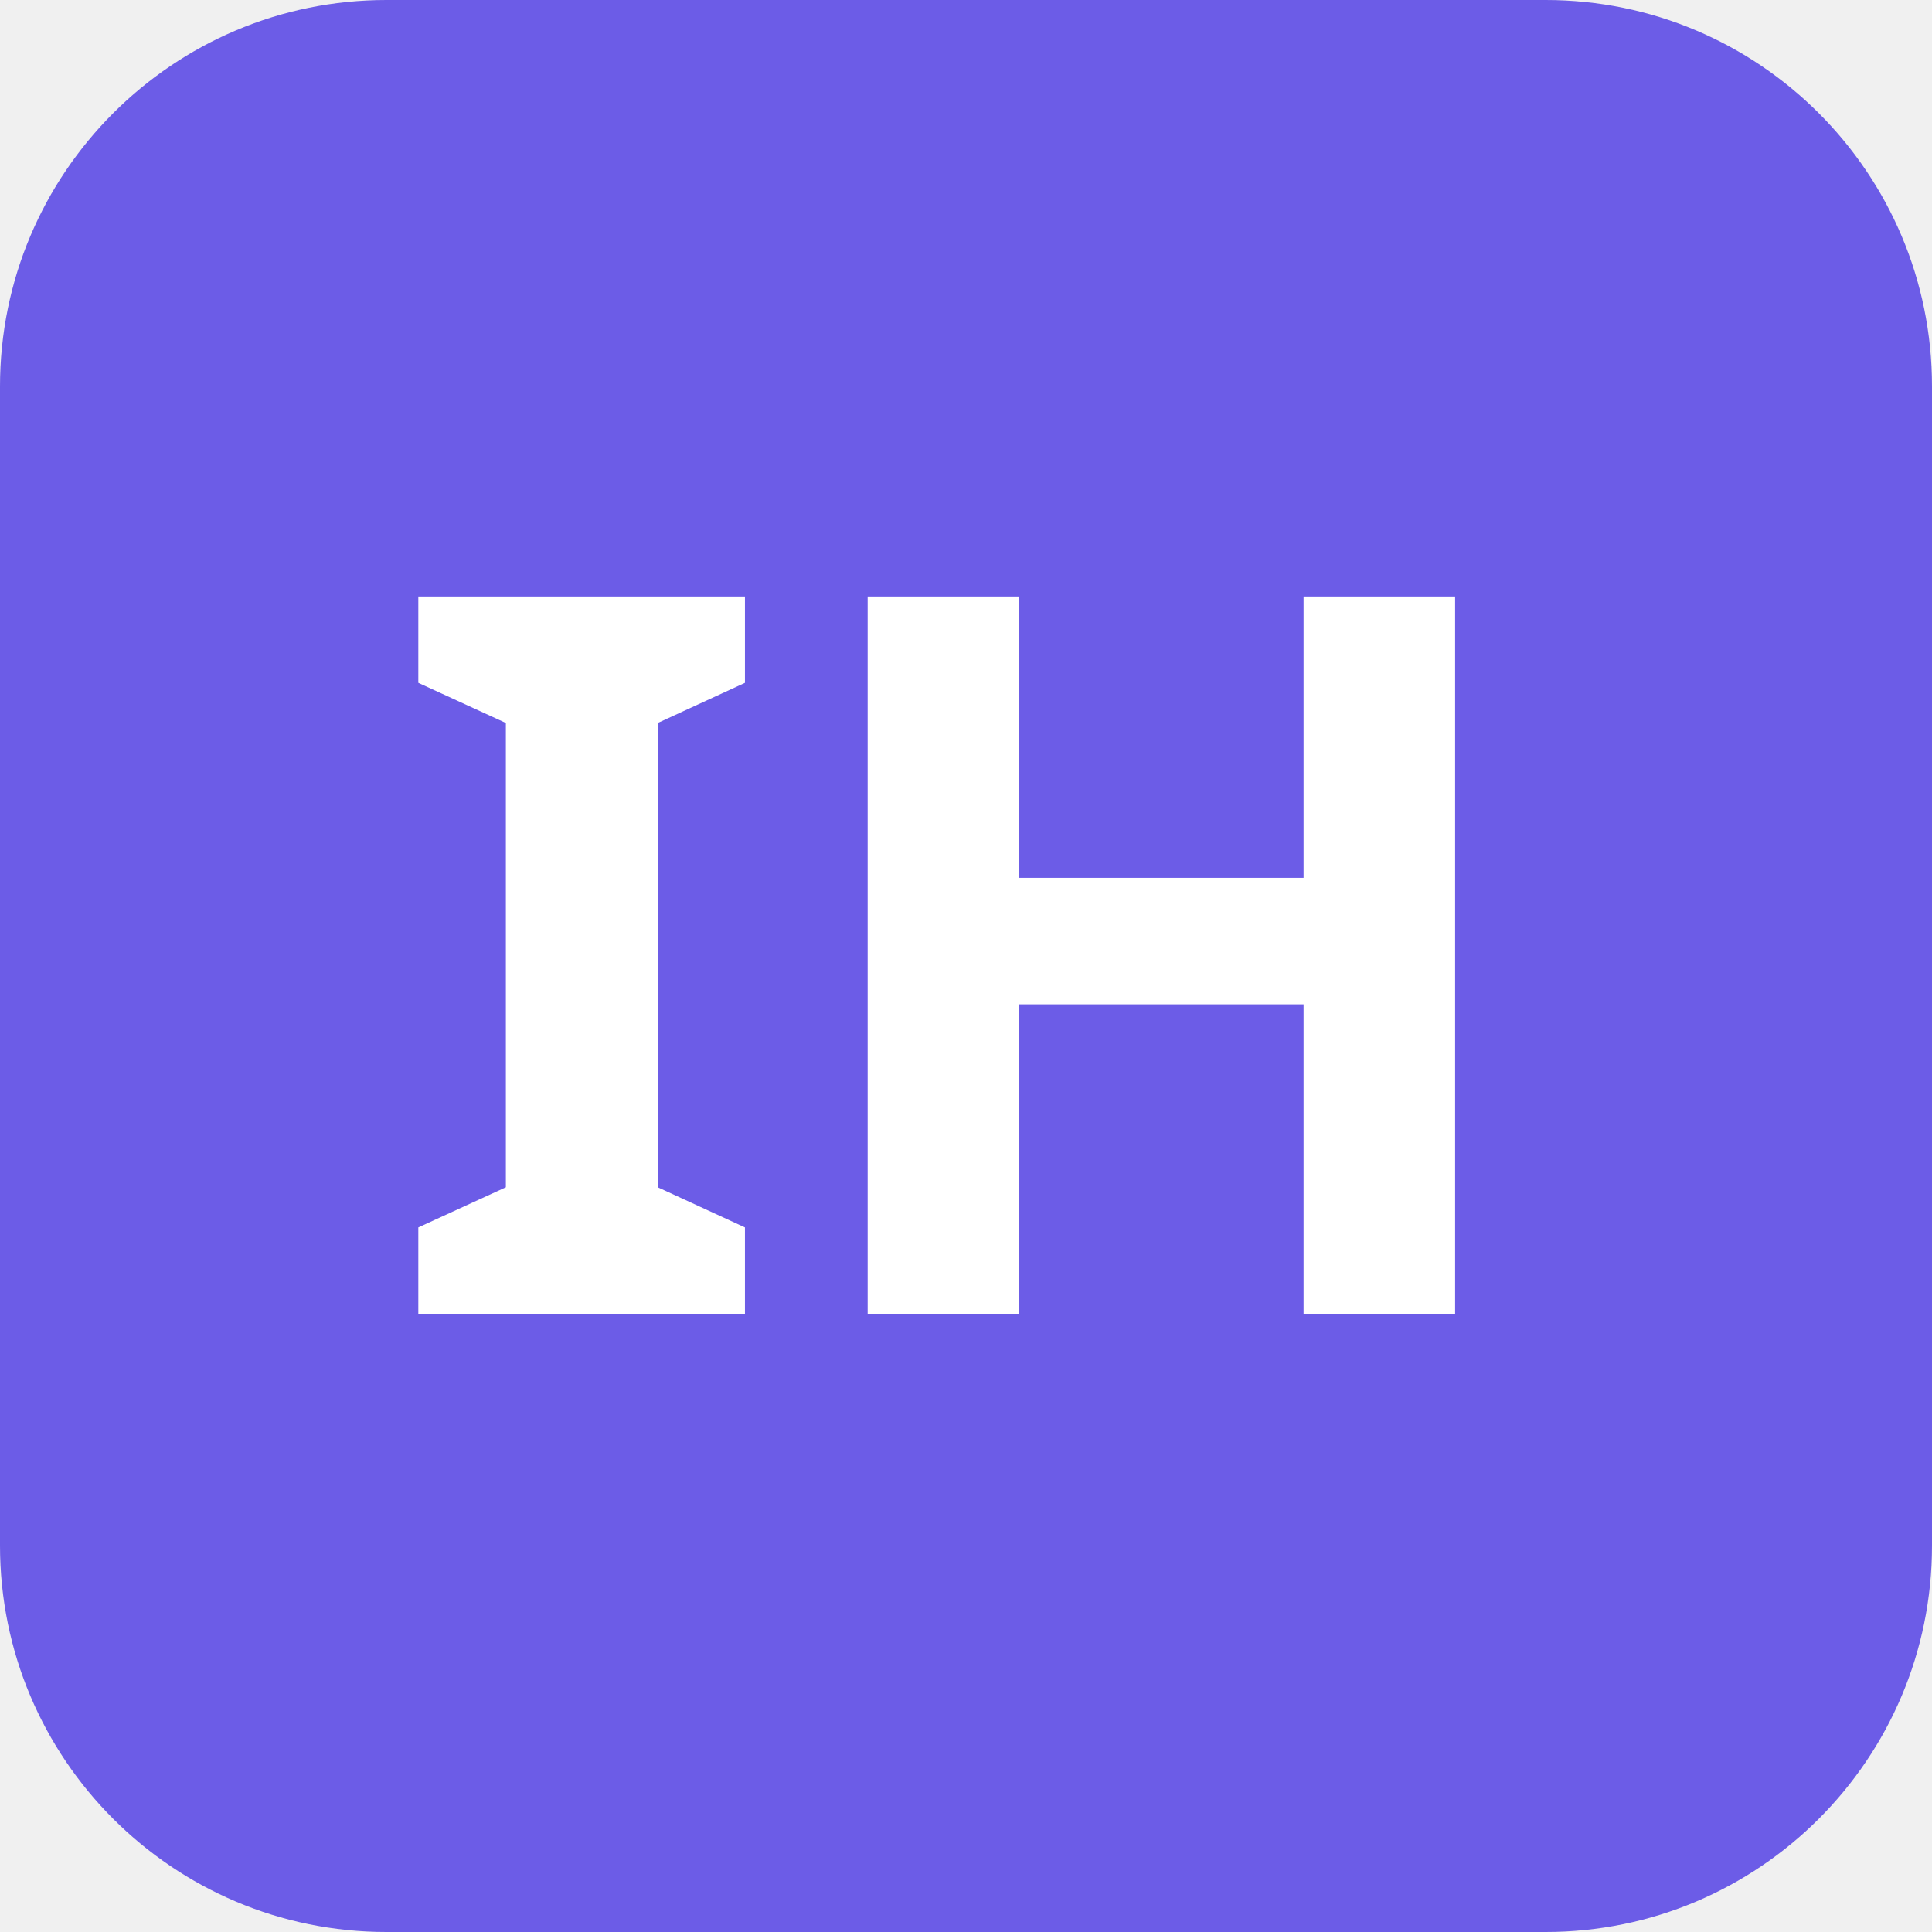
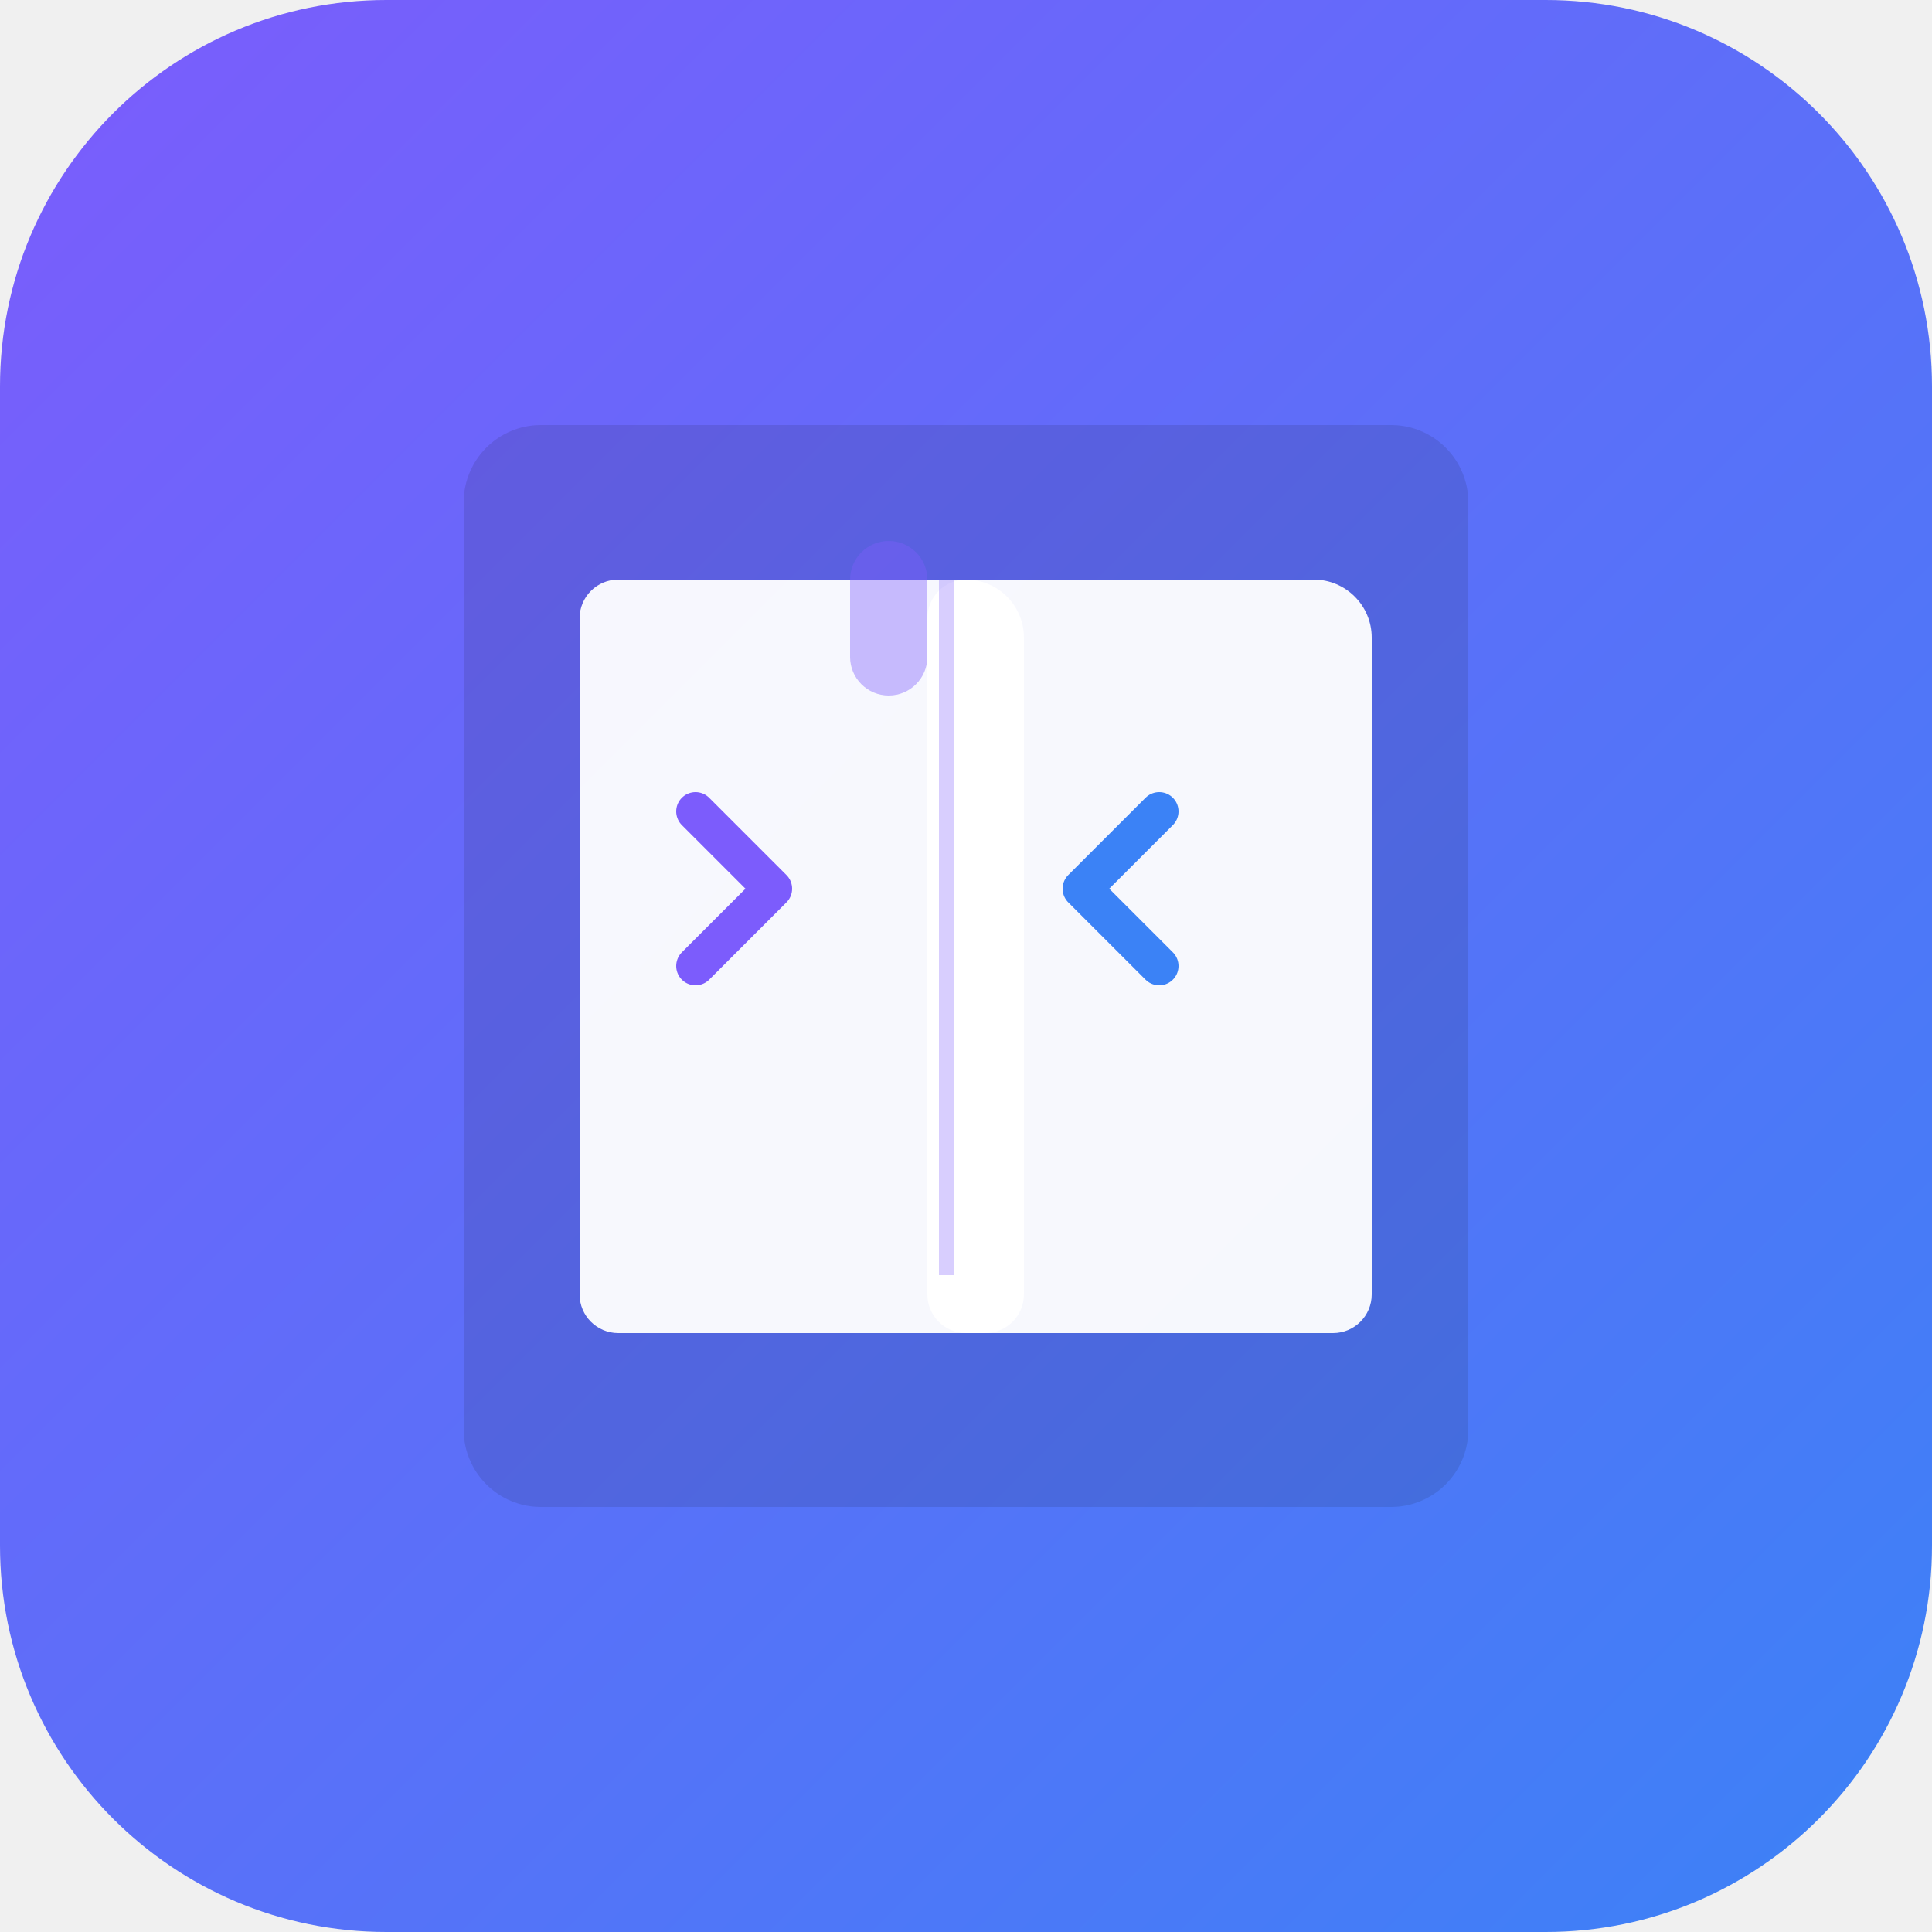
<svg xmlns="http://www.w3.org/2000/svg" viewBox="0 0 100 100">
-   <rect width="100" height="100" rx="20" fill="#6C5CE7" />
-   <text x="50" y="68" font-family="system-ui, sans-serif" font-size="52" font-weight="bold" fill="white" text-anchor="middle">IH</text>
+   <defs>
+     <linearGradient id="g" x1="0%" y1="0%" x2="100%" y2="100%">
+       <stop offset="0%" stop-color="#7C5CFC" />
+       <stop offset="100%" stop-color="#3B82F6" />
+     </linearGradient>
+   </defs>
+   <rect width="100" height="100" rx="20" fill="url(#g)" />
+   <rect x="24" y="22" width="52" height="56" rx="4" fill="#0f0f1a" opacity="0.12" />
+   <path d="M32 30h18a3 3 0 0 1 3 3v34a2 2 0 0 1-2 2H32a2 2 0 0 1-2-2V32a2 2 0 0 1 2-2z" fill="#fff" opacity="0.95" />
+   <path d="M36 42l4 4-4 4" stroke="#7C5CFC" stroke-width="2" stroke-linecap="round" stroke-linejoin="round" fill="none" />
+   <path d="M50 30h18a3 3 0 0 1 3 3v34a2 2 0 0 1-2 2H50a2 2 0 0 1-2-2V32a2 2 0 0 1 2-2z" fill="#fff" opacity="0.95" />
+   <path d="M60 42l-4 4 4 4" stroke="#3B82F6" stroke-width="2" stroke-linecap="round" stroke-linejoin="round" fill="none" />
+   <line x1="49" y1="30" x2="49" y2="66" stroke="#7C5CFC" stroke-width="0.8" opacity="0.3" />
+   <rect x="44" y="28" width="4" height="8" rx="2" fill="#7C5CFC" opacity="0.4" />
</svg>
